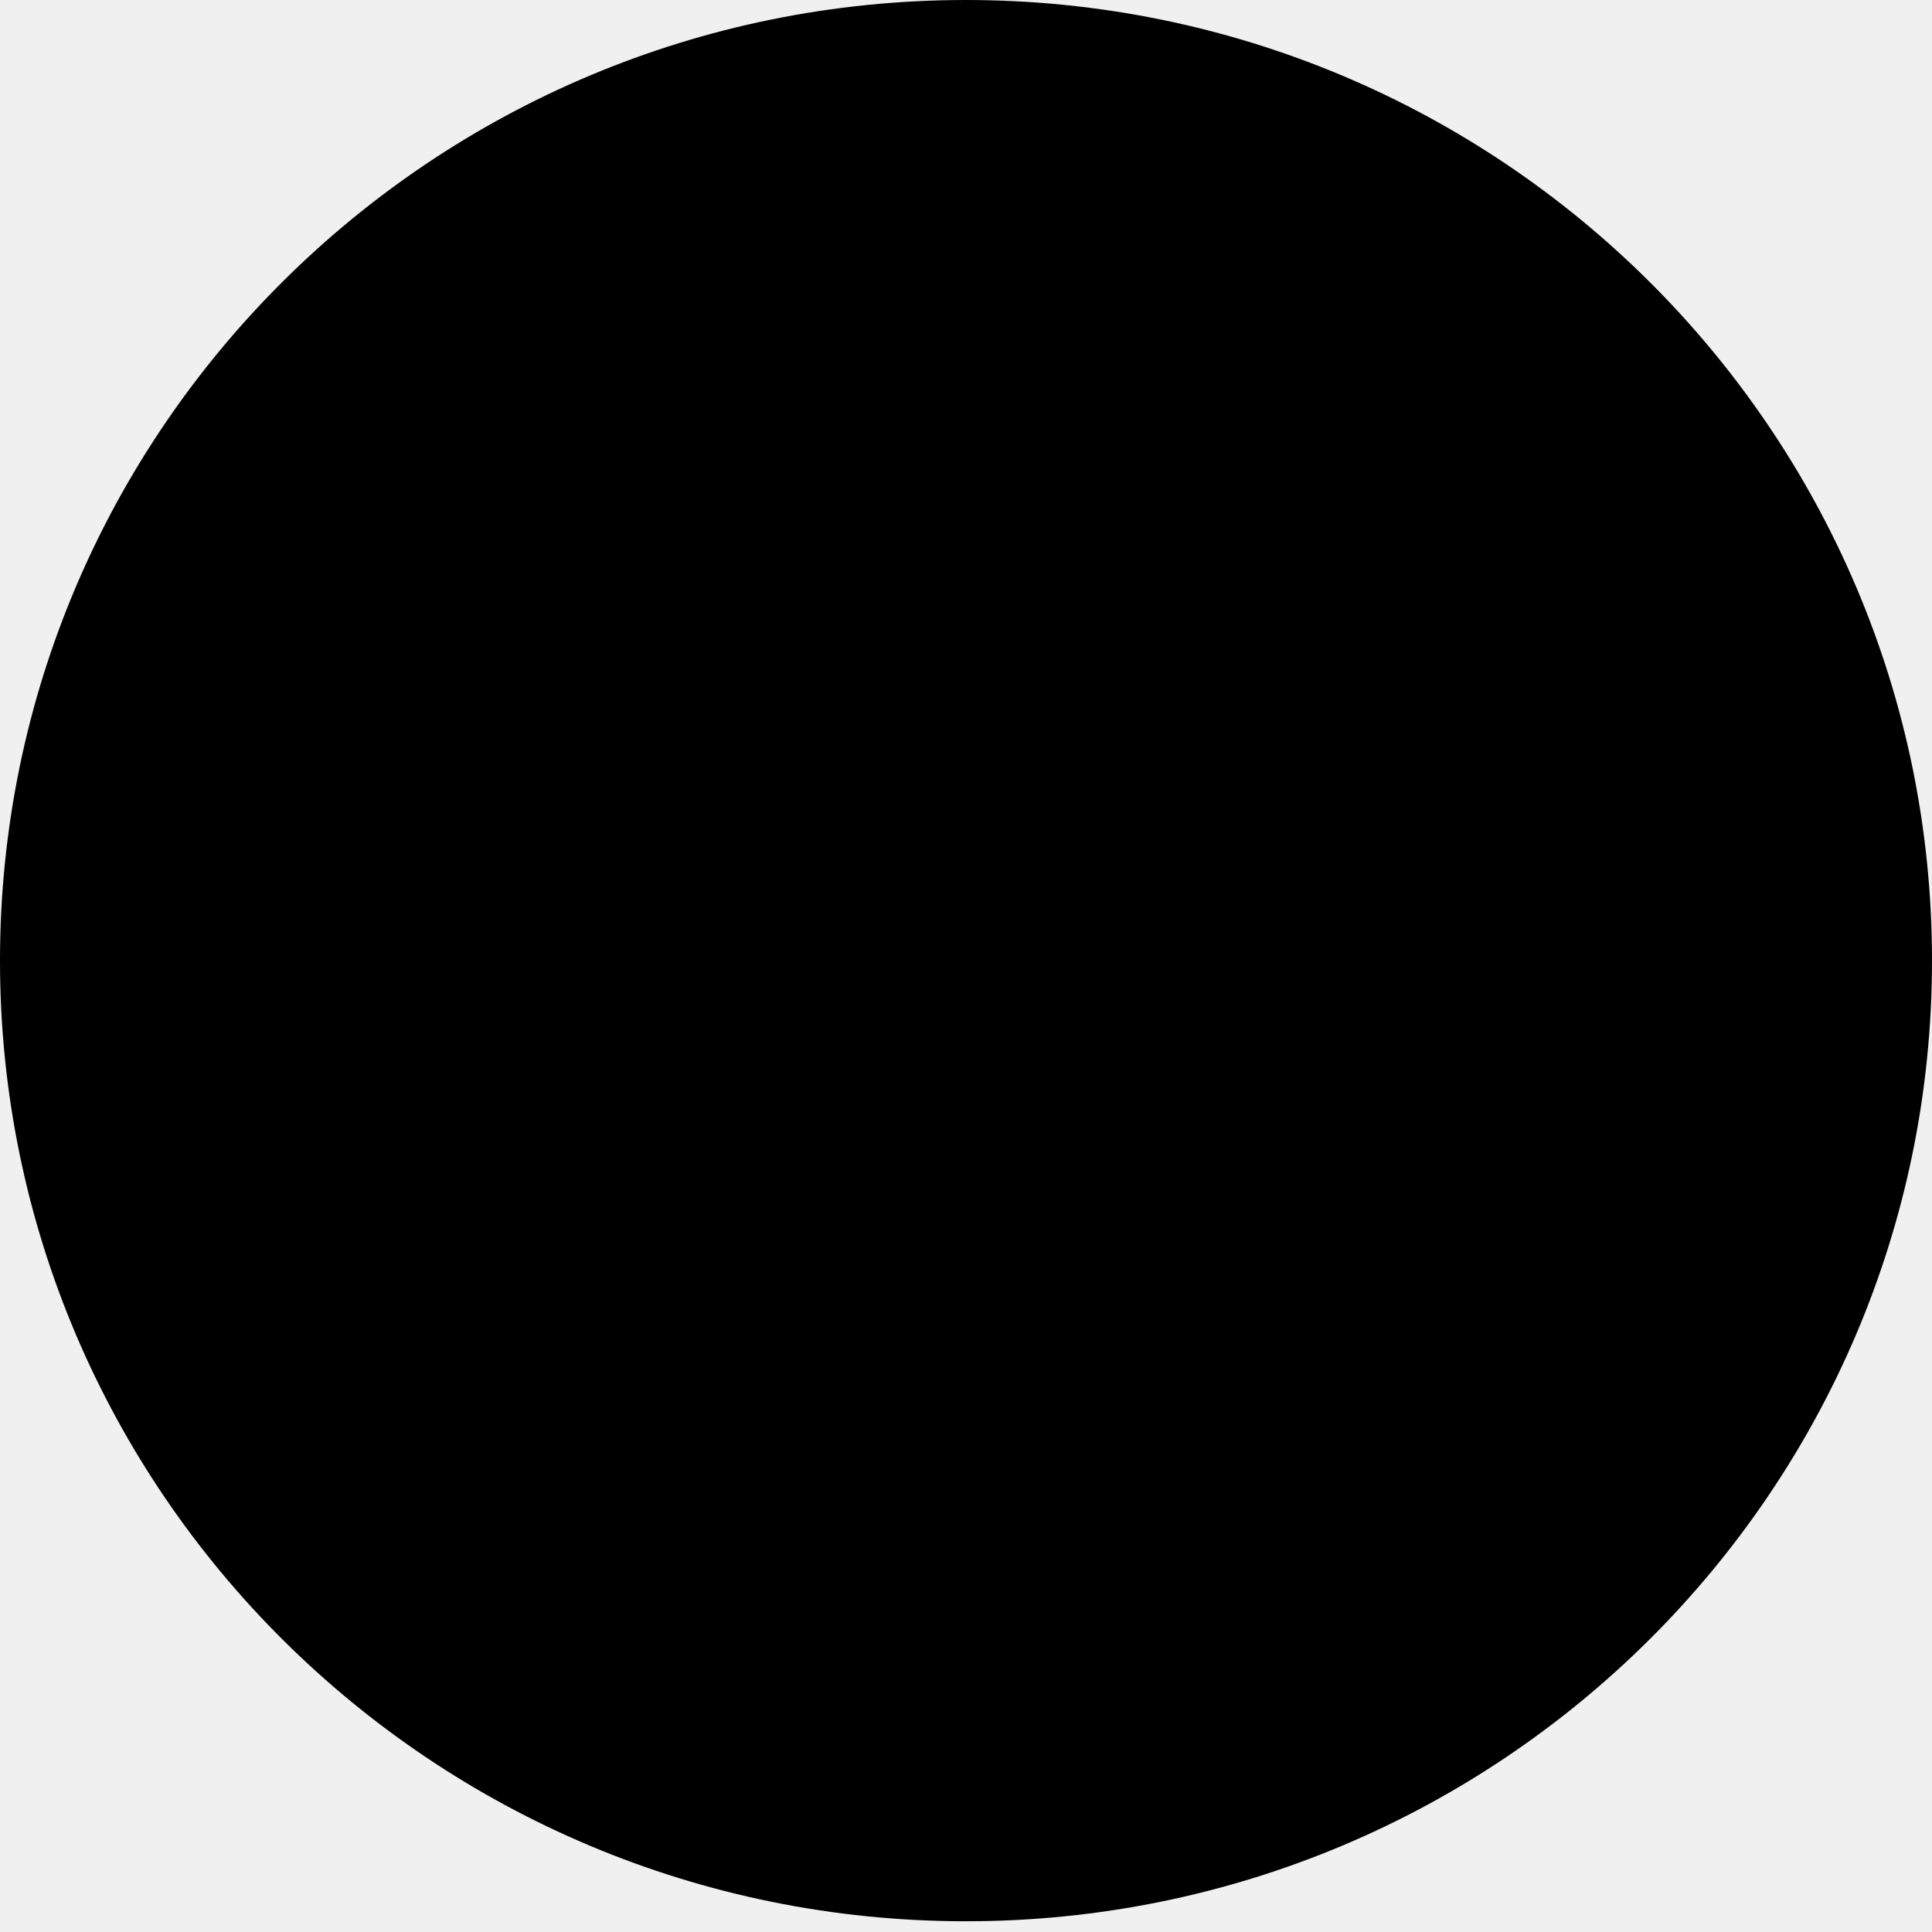
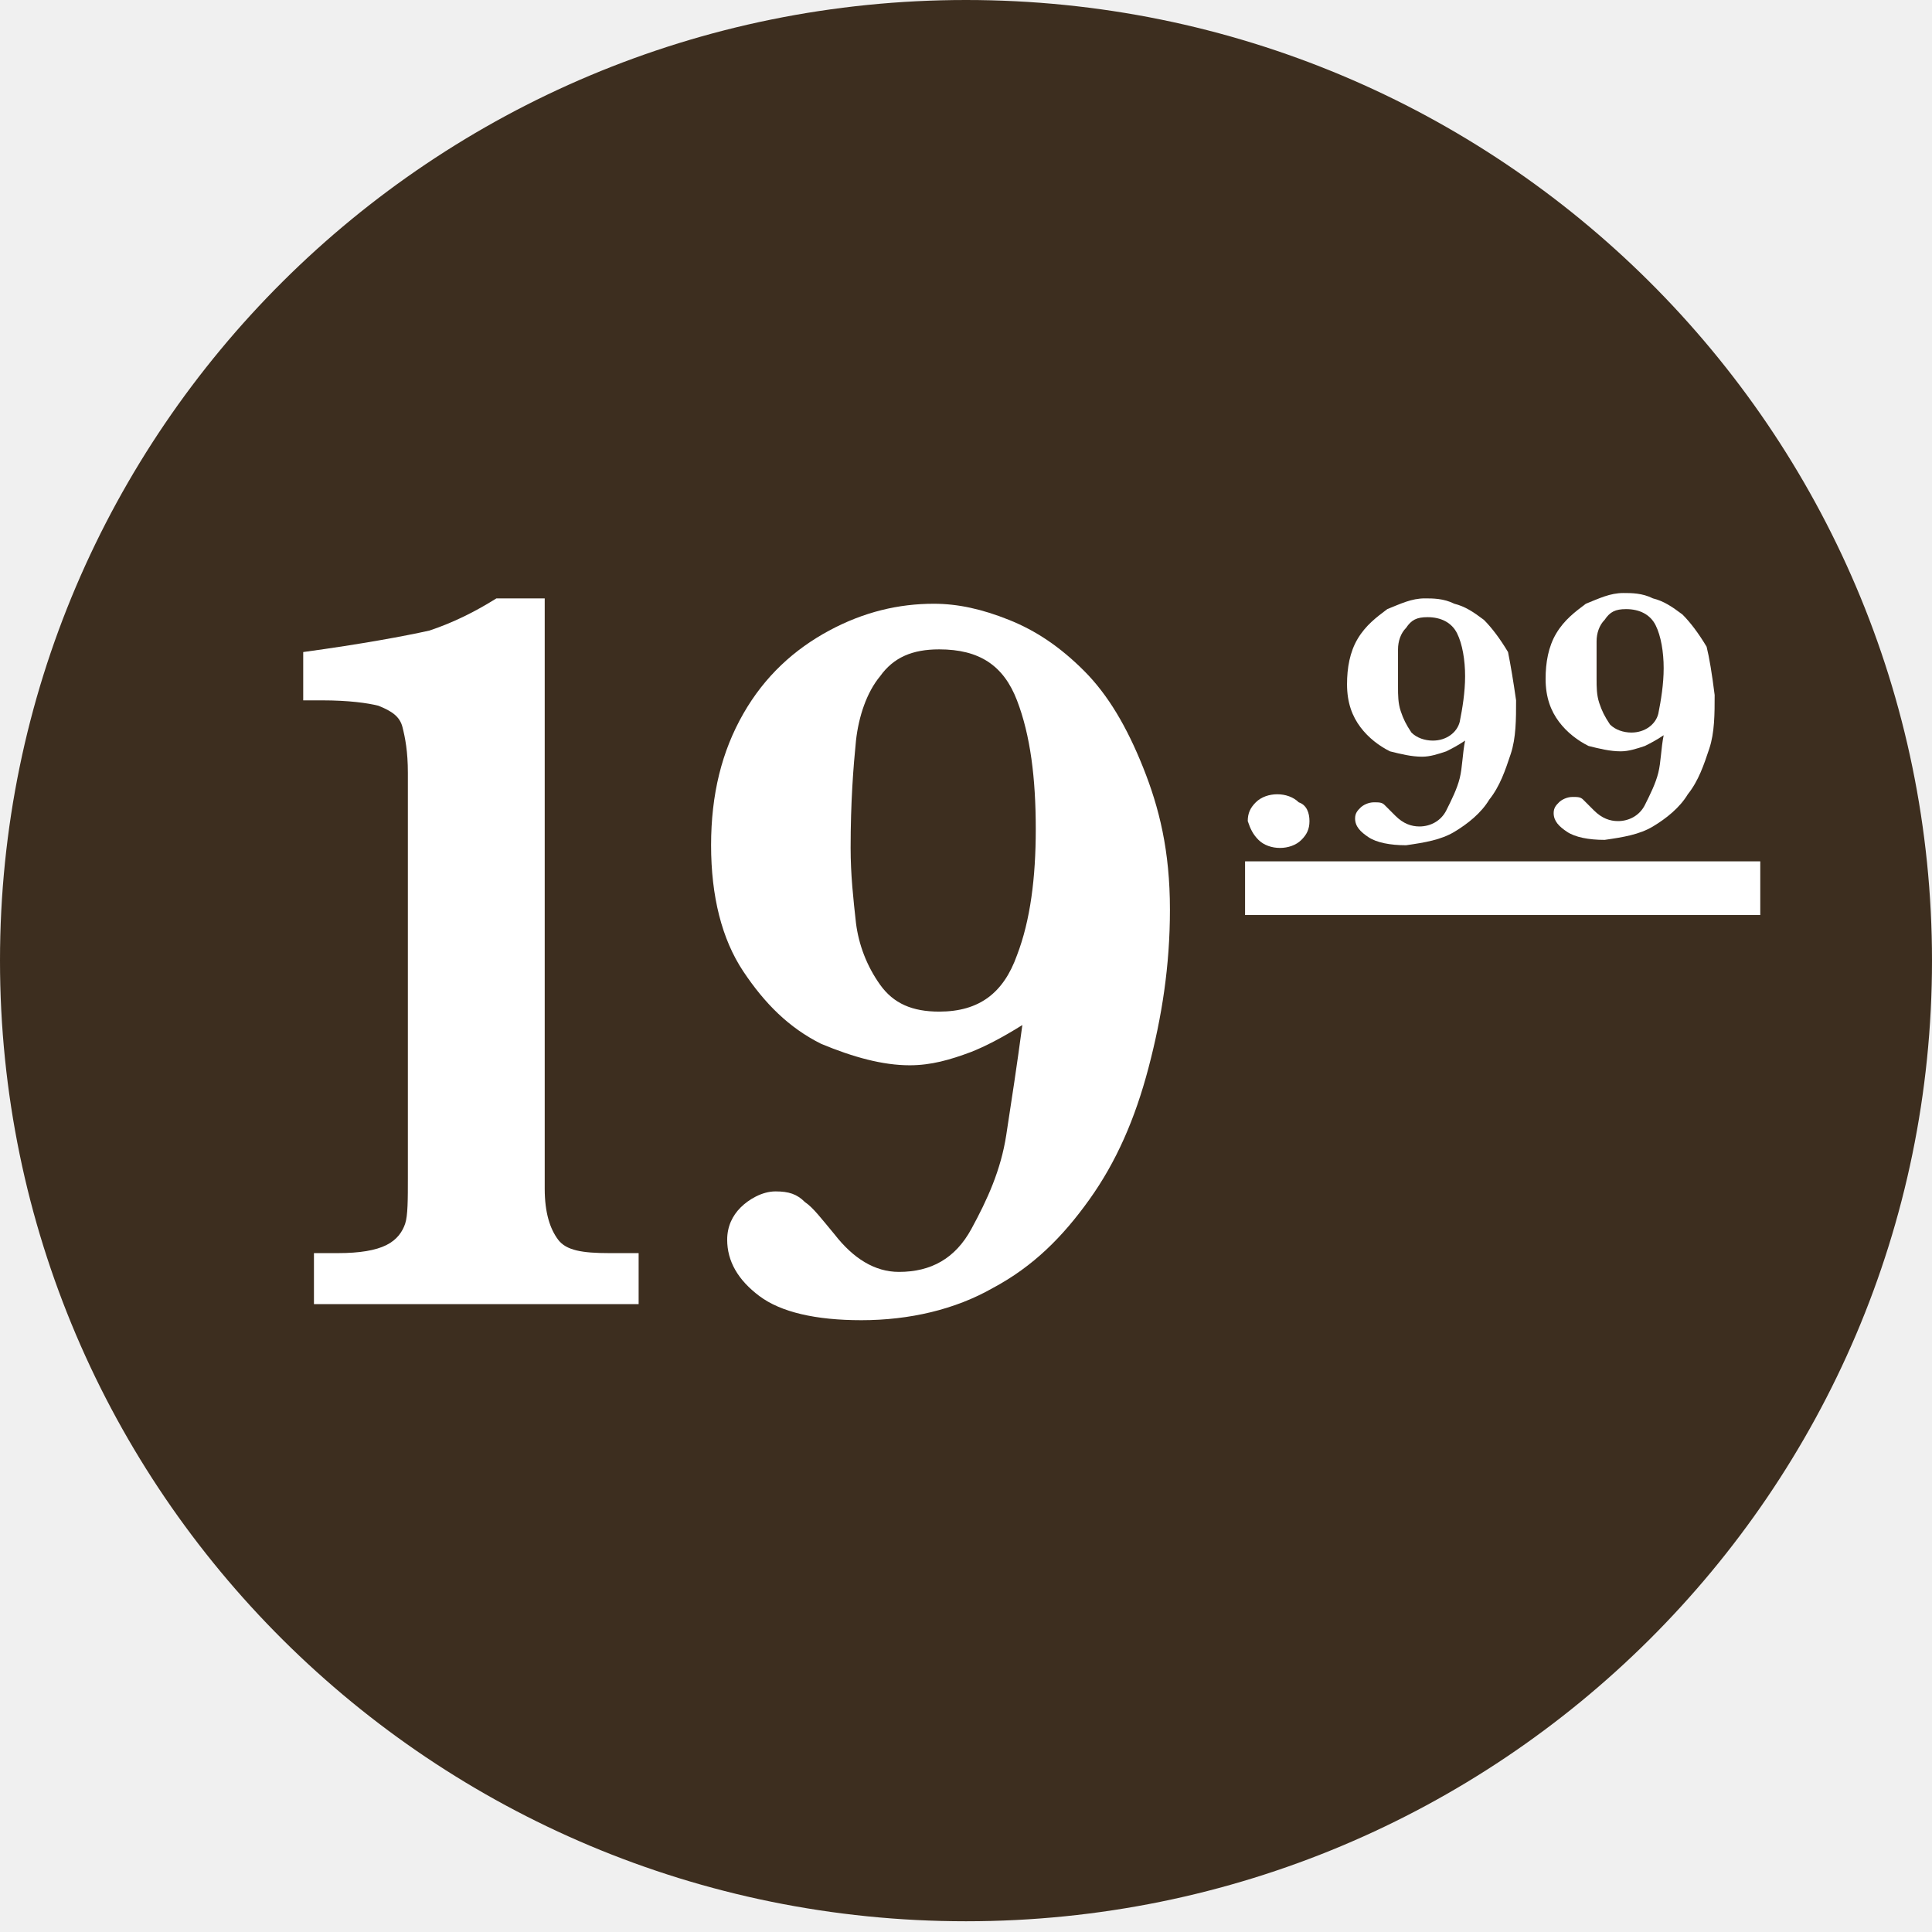
- <svg xmlns="http://www.w3.org/2000/svg" version="1.1" id="Layer_1" x="0px" y="0px" viewBox="0 0 72 72" style="enable-background:new 0 0 72 72;" xml:space="preserve">
-   <ellipse cx="36" cy="35.8" rx="36" ry="35.8" />
+ <svg xmlns="http://www.w3.org/2000/svg" version="1.1" id="Layer_1" x="0px" y="0px" viewBox="0 0 72 72" enable-background="new 0 0 72 72" xml:space="preserve">
+   <ellipse fill="#3D2E1F" cx="36" cy="35.8" rx="36" ry="35.8" />
+   <g enable-background="new    ">
+     <path fill="#FFFFFF" d="M48.8,30.6c0,0.3-0.1,0.5-0.3,0.7s-0.5,0.3-0.8,0.3s-0.6-0.1-0.8-0.3c-0.2-0.2-0.3-0.4-0.4-0.7   c0-0.3,0.1-0.5,0.3-0.7s0.5-0.3,0.8-0.3s0.6,0.1,0.8,0.3C48.7,30,48.8,30.3,48.8,30.6z" />
+     <path fill="#FFFFFF" d="M56.5,26.1c0,0.7,0,1.4-0.2,2s-0.4,1.2-0.8,1.7c-0.3,0.5-0.8,0.9-1.3,1.2c-0.5,0.3-1.1,0.4-1.8,0.5   c-0.6,0-1.1-0.1-1.4-0.3c-0.3-0.2-0.5-0.4-0.5-0.7c0-0.2,0.1-0.3,0.2-0.4c0.1-0.1,0.3-0.2,0.5-0.2s0.3,0,0.4,0.1   c0.1,0.1,0.2,0.2,0.4,0.4c0.3,0.3,0.6,0.4,0.9,0.4c0.4,0,0.8-0.2,1-0.6s0.4-0.8,0.5-1.2c0.1-0.4,0.1-0.9,0.2-1.4   c-0.3,0.2-0.5,0.3-0.7,0.4c-0.3,0.1-0.6,0.2-0.9,0.2c-0.4,0-0.8-0.1-1.2-0.2c-0.4-0.2-0.8-0.5-1.1-0.9s-0.5-0.9-0.5-1.6   c0-0.6,0.1-1.2,0.4-1.7s0.7-0.8,1.1-1.1c0.5-0.2,0.9-0.4,1.4-0.4c0.3,0,0.7,0,1.1,0.2c0.4,0.1,0.7,0.3,1.1,0.6   c0.3,0.3,0.6,0.7,0.9,1.2C56.3,24.8,56.4,25.4,56.5,26.1z M54.6,25.2c0-0.6-0.1-1.2-0.3-1.6S53.7,23,53.2,23   c-0.4,0-0.6,0.1-0.8,0.4c-0.2,0.2-0.3,0.5-0.3,0.8s0,0.8,0,1.4c0,0.3,0,0.6,0.1,0.9s0.2,0.5,0.4,0.8c0.2,0.2,0.5,0.3,0.8,0.3   c0.5,0,0.9-0.3,1-0.7C54.5,26.4,54.6,25.8,54.6,25.2z" />
+     <path fill="#FFFFFF" d="M63.9,25.9c0,0.7,0,1.4-0.2,2s-0.4,1.2-0.8,1.7c-0.3,0.5-0.8,0.9-1.3,1.2c-0.5,0.3-1.1,0.4-1.8,0.5   c-0.6,0-1.1-0.1-1.4-0.3c-0.3-0.2-0.5-0.4-0.5-0.7c0-0.2,0.1-0.3,0.2-0.4c0.1-0.1,0.3-0.2,0.5-0.2s0.3,0,0.4,0.1   c0.1,0.1,0.2,0.2,0.4,0.4c0.3,0.3,0.6,0.4,0.9,0.4c0.4,0,0.8-0.2,1-0.6s0.4-0.8,0.5-1.2c0.1-0.4,0.1-0.9,0.2-1.4   c-0.3,0.2-0.5,0.3-0.7,0.4C61,27.9,60.7,28,60.4,28c-0.4,0-0.8-0.1-1.2-0.2c-0.4-0.2-0.8-0.5-1.1-0.9s-0.5-0.9-0.5-1.6   c0-0.6,0.1-1.2,0.4-1.7c0.3-0.5,0.7-0.8,1.1-1.1c0.5-0.2,0.9-0.4,1.4-0.4c0.3,0,0.7,0,1.1,0.2c0.4,0.1,0.7,0.3,1.1,0.6   c0.3,0.3,0.6,0.7,0.9,1.2C63.7,24.5,63.8,25.1,63.9,25.9z M62,24.9c0-0.6-0.1-1.2-0.3-1.6s-0.6-0.6-1.1-0.6c-0.4,0-0.6,0.1-0.8,0.4   c-0.2,0.2-0.3,0.5-0.3,0.8s0,0.8,0,1.4c0,0.3,0,0.6,0.1,0.9s0.2,0.5,0.4,0.8c0.2,0.2,0.5,0.3,0.8,0.3c0.5,0,0.9-0.3,1-0.7   C61.9,26.1,62,25.5,62,24.9z" />
+   </g>
+   <line fill="none" stroke="#FFFFFF" stroke-width="2" stroke-miterlimit="10" x1="46.4" y1="33.1" x2="65.6" y2="33.1" />
+   <g>
+     <path fill="#FFFFFF" d="M23.7,48.6h-12v-1.9h0.9c0.8,0,1.4-0.1,1.8-0.3c0.4-0.2,0.6-0.5,0.7-0.8c0.1-0.3,0.1-0.9,0.1-1.7V28.8   c0-0.8-0.1-1.3-0.2-1.7c-0.1-0.4-0.4-0.6-0.9-0.8c-0.4-0.1-1.1-0.2-2.1-0.2h-0.7v-1.8c2.2-0.3,3.8-0.6,4.7-0.8   c0.9-0.3,1.7-0.7,2.5-1.2h1.8v22c0,0.9,0.2,1.5,0.5,1.9s0.9,0.5,1.9,0.5h1.1v1.9H23.7z" />
+     <path fill="#FFFFFF" d="M43.6,33.9c0,2.1-0.3,4-0.8,5.9s-1.2,3.5-2.2,4.9S38.5,47.2,37,48c-1.4,0.8-3.1,1.2-4.9,1.2   c-1.7,0-3-0.3-3.8-0.9c-0.8-0.6-1.2-1.3-1.2-2.1c0-0.5,0.2-0.9,0.5-1.2s0.8-0.6,1.3-0.6s0.8,0.1,1.1,0.4c0.3,0.2,0.6,0.6,1.1,1.2   c0.7,0.9,1.5,1.4,2.4,1.4c1.2,0,2.1-0.5,2.7-1.6s1.1-2.2,1.3-3.5s0.4-2.6,0.6-4.1c-0.8,0.5-1.4,0.8-1.9,1c-0.8,0.3-1.5,0.5-2.3,0.5   c-1,0-2.1-0.3-3.3-0.8c-1.2-0.6-2.1-1.5-2.9-2.7s-1.2-2.8-1.2-4.7c0-1.9,0.4-3.5,1.2-4.9c0.8-1.4,1.9-2.4,3.2-3.1s2.6-1,3.9-1   c0.9,0,1.8,0.2,2.8,0.6s1.9,1,2.8,1.9c0.9,0.9,1.6,2.1,2.2,3.6S43.6,31.7,43.6,33.9z M38.6,30.9c0-1.9-0.2-3.5-0.7-4.8   c-0.5-1.3-1.4-1.9-2.9-1.9c-1,0-1.7,0.3-2.2,1c-0.5,0.6-0.8,1.5-0.9,2.4c-0.1,1-0.2,2.3-0.2,4c0,1,0.1,1.9,0.2,2.8   c0.1,0.8,0.4,1.6,0.9,2.3s1.2,1,2.2,1c1.5,0,2.4-0.7,2.9-2.1C38.4,34.3,38.6,32.7,38.6,30.9z" />
+   </g>
</svg>
